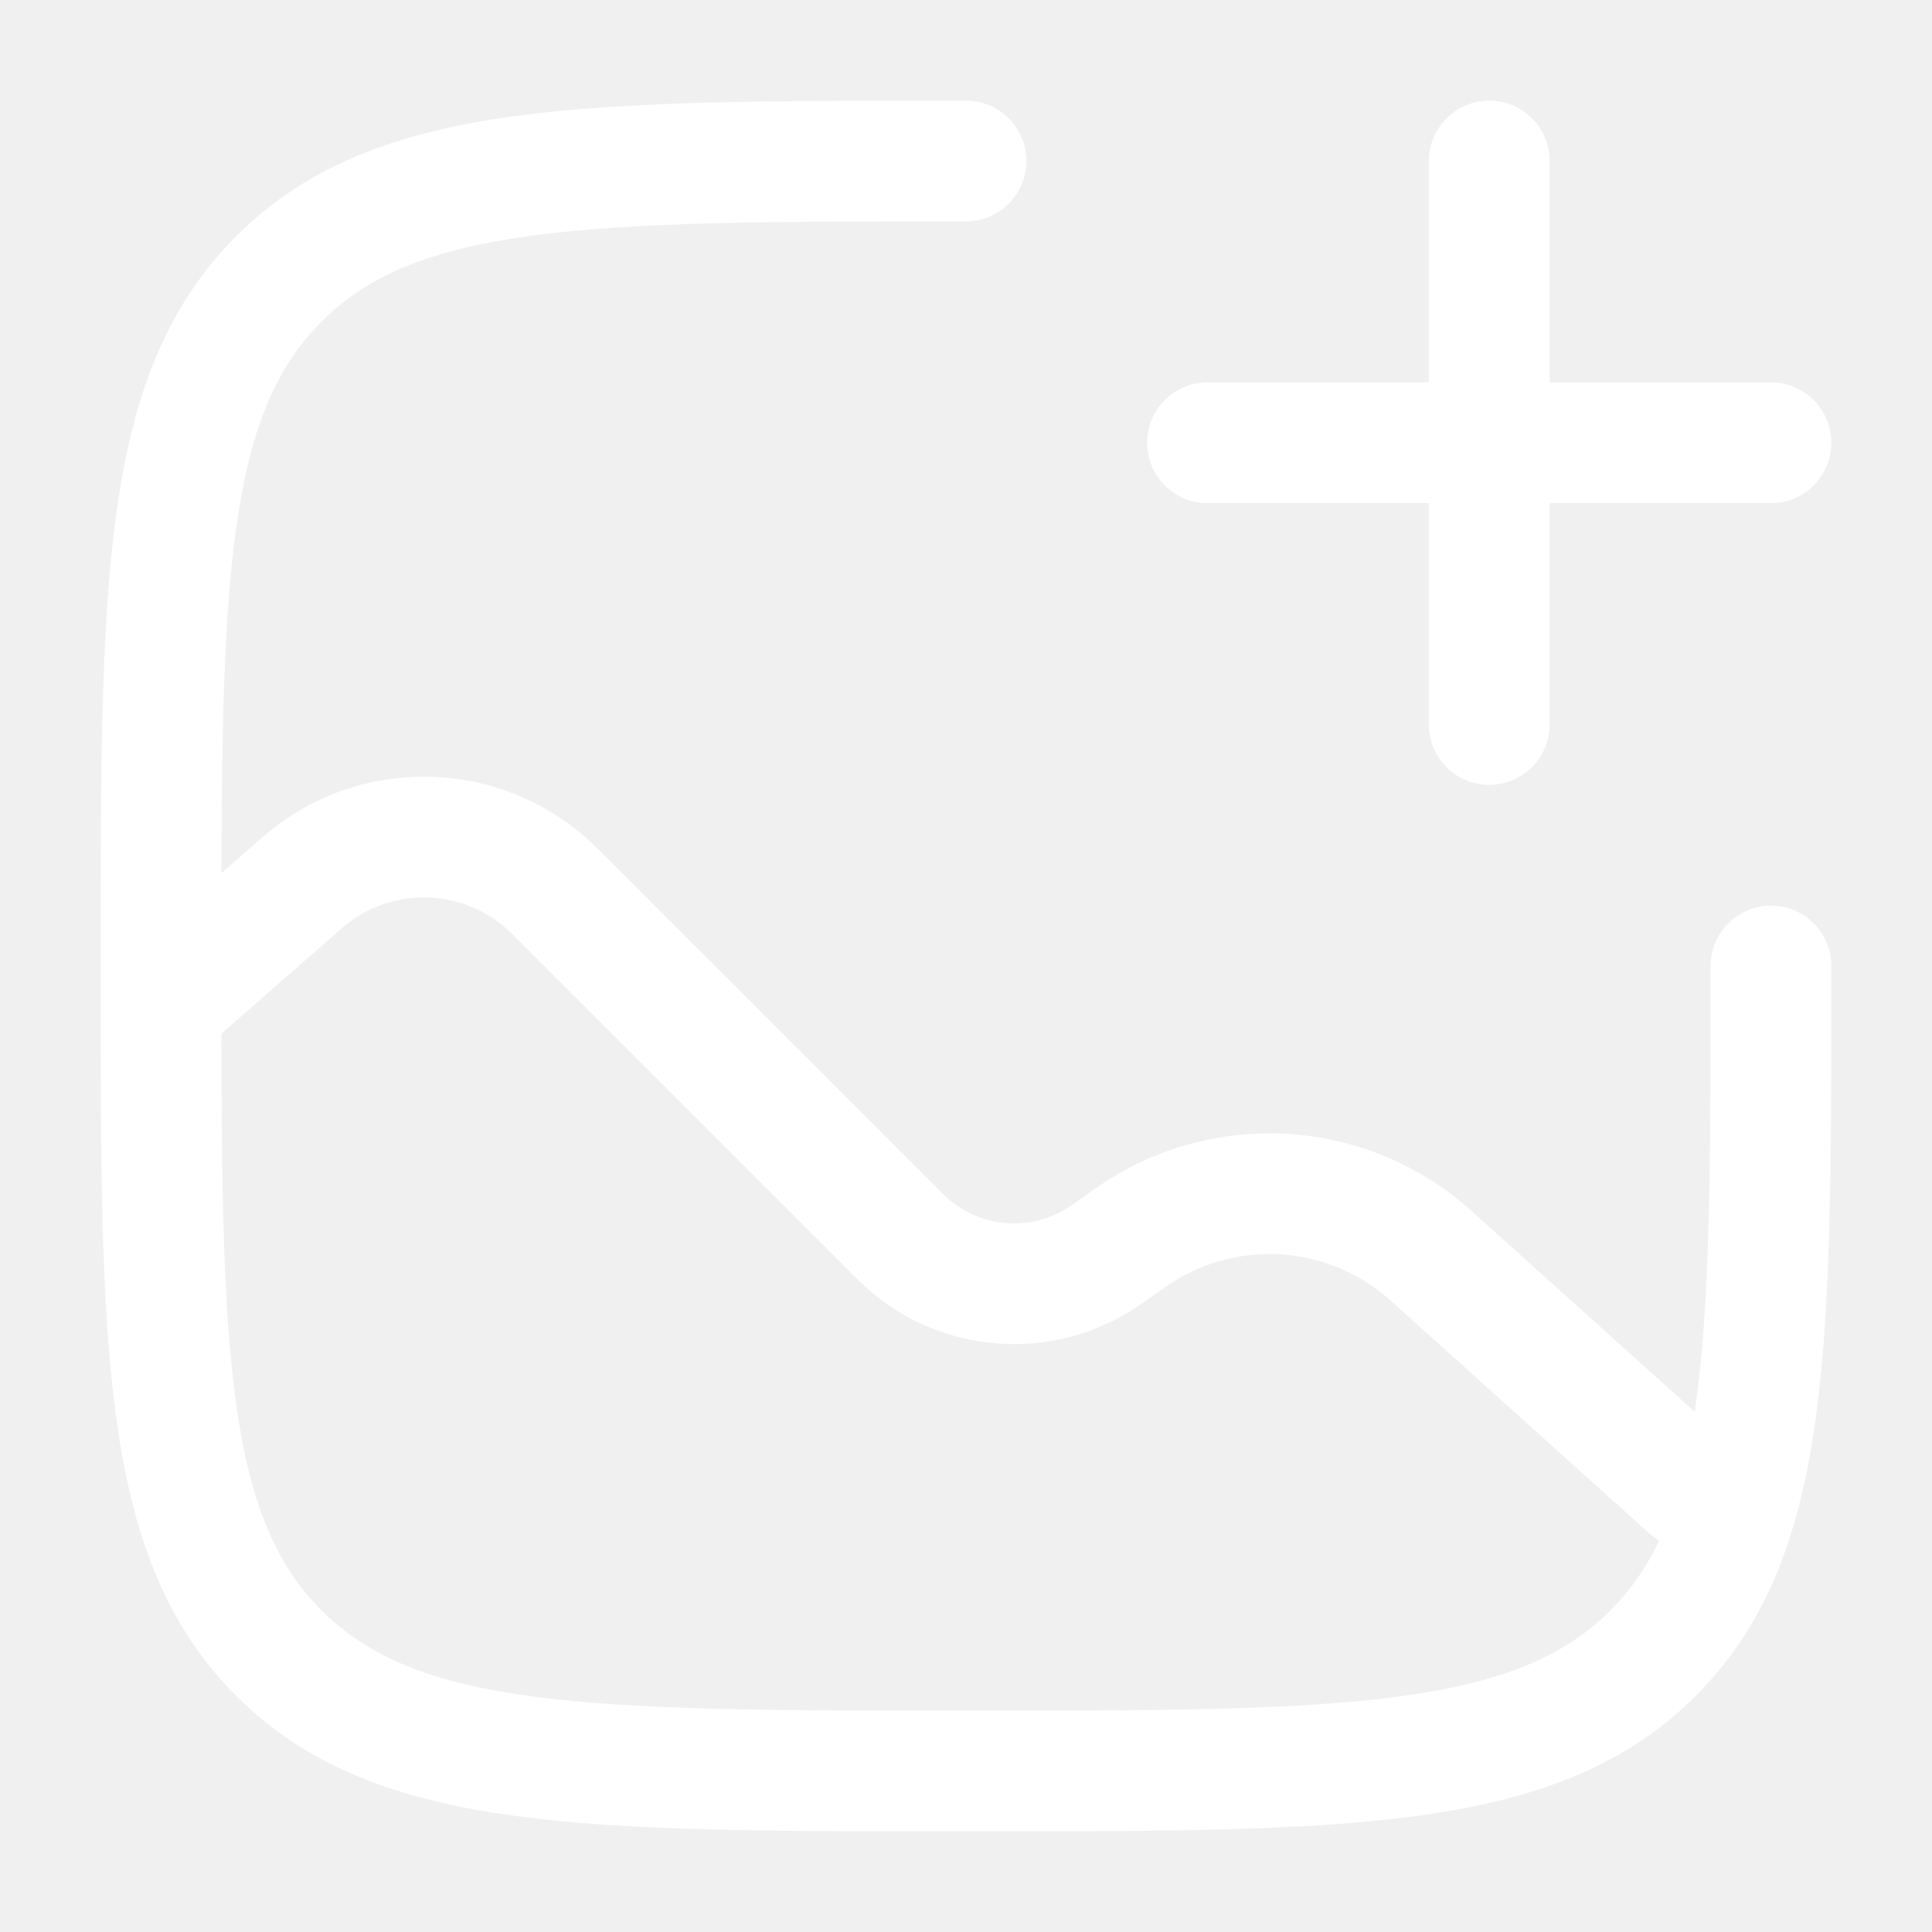
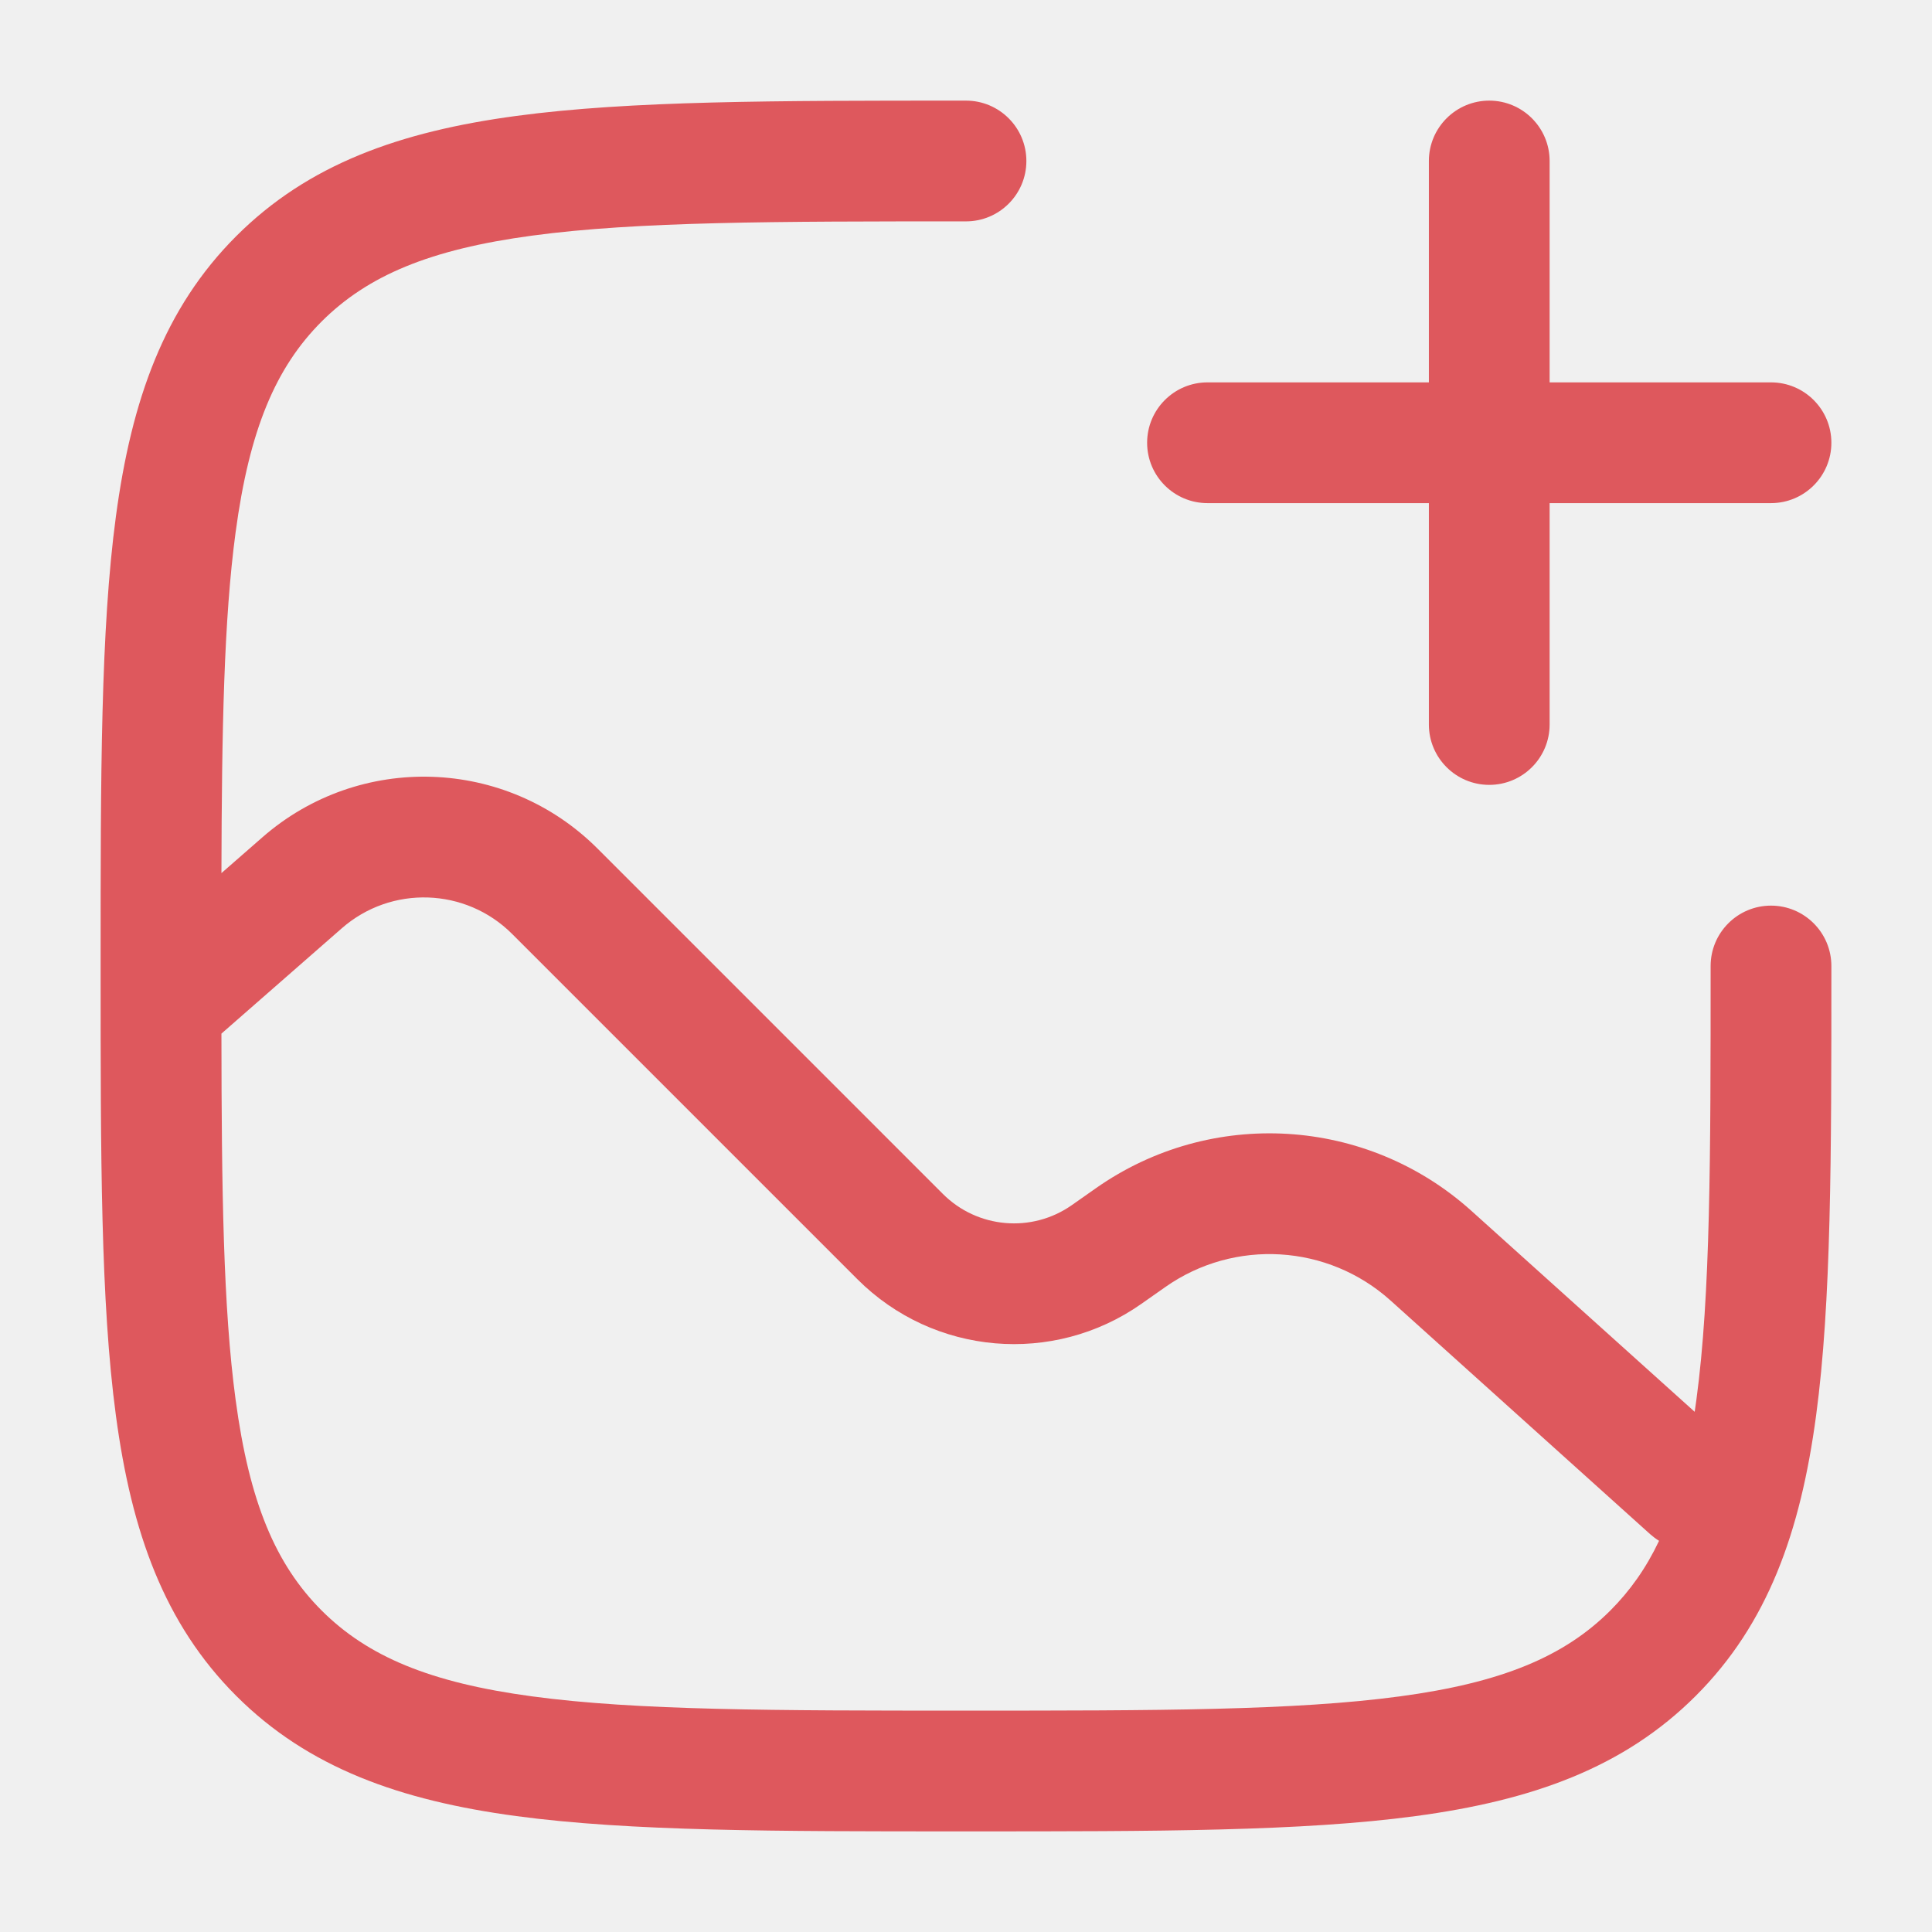
<svg xmlns="http://www.w3.org/2000/svg" width="36" height="36" viewBox="0 0 36 36" fill="none">
-   <path fill-rule="evenodd" clip-rule="evenodd" d="M27.75 1.875C28.371 1.875 28.875 2.379 28.875 3V7.125H33C33.621 7.125 34.125 7.629 34.125 8.25C34.125 8.871 33.621 9.375 33 9.375H28.875V13.5C28.875 14.121 28.371 14.625 27.75 14.625C27.129 14.625 26.625 14.121 26.625 13.5V9.375H22.5C21.879 9.375 21.375 8.871 21.375 8.25C21.375 7.629 21.879 7.125 22.5 7.125H26.625V3C26.625 2.379 27.129 1.875 27.75 1.875Z" fill="white" />
-   <path fill-rule="evenodd" clip-rule="evenodd" d="M18 1.875L17.914 1.875C14.451 1.875 11.738 1.875 9.621 2.16C7.453 2.451 5.743 3.059 4.401 4.401C3.059 5.743 2.451 7.453 2.16 9.621C1.875 11.738 1.875 14.451 1.875 17.914V18.086C1.875 21.549 1.875 24.262 2.16 26.379C2.451 28.547 3.059 30.257 4.401 31.599C5.743 32.941 7.453 33.549 9.621 33.84C11.738 34.125 14.451 34.125 17.914 34.125H18.086C21.549 34.125 24.262 34.125 26.379 33.84C28.547 33.549 30.257 32.941 31.599 31.599C32.941 30.257 33.549 28.547 33.84 26.379C34.125 24.262 34.125 21.549 34.125 18.086V18C34.125 17.379 33.621 16.875 33 16.875C32.379 16.875 31.875 17.379 31.875 18C31.875 21.567 31.873 24.13 31.61 26.08C31.6 26.157 31.589 26.232 31.578 26.307L27.417 22.562C25.468 20.808 22.566 20.633 20.42 22.141L19.973 22.455C19.227 22.979 18.213 22.891 17.569 22.247L11.134 15.812C9.431 14.109 6.699 14.018 4.887 15.604L4.126 16.269C4.133 13.581 4.172 11.54 4.39 9.92C4.647 8.003 5.138 6.847 5.992 5.992C6.847 5.138 8.003 4.647 9.92 4.39C11.87 4.127 14.433 4.125 18 4.125C18.621 4.125 19.125 3.621 19.125 3C19.125 2.379 18.621 1.875 18 1.875ZM4.39 26.08C4.647 27.997 5.138 29.153 5.992 30.008C6.847 30.862 8.003 31.353 9.92 31.61C11.87 31.873 14.433 31.875 18 31.875C21.567 31.875 24.13 31.873 26.08 31.61C27.997 31.353 29.153 30.862 30.008 30.008C30.373 29.642 30.672 29.222 30.914 28.711C30.856 28.675 30.8 28.633 30.747 28.586L25.912 24.234C24.743 23.182 23.001 23.077 21.714 23.982L21.267 24.296C19.626 25.448 17.395 25.255 15.978 23.838L9.543 17.403C8.678 16.538 7.289 16.491 6.368 17.298L4.126 19.26C4.129 22.183 4.159 24.367 4.39 26.08Z" fill="white" />
+   <path fill-rule="evenodd" clip-rule="evenodd" d="M27.75 1.875C28.371 1.875 28.875 2.379 28.875 3V7.125H33C33.621 7.125 34.125 7.629 34.125 8.25C34.125 8.871 33.621 9.375 33 9.375H28.875V13.5C28.875 14.121 28.371 14.625 27.75 14.625C27.129 14.625 26.625 14.121 26.625 13.5V9.375H22.5C21.879 9.375 21.375 8.871 21.375 8.25C21.375 7.629 21.879 7.125 22.5 7.125H26.625V3C26.625 2.379 27.129 1.875 27.75 1.875Z" fill="#de585d" />
+   <path fill-rule="evenodd" clip-rule="evenodd" d="M18 1.875L17.914 1.875C14.451 1.875 11.738 1.875 9.621 2.16C7.453 2.451 5.743 3.059 4.401 4.401C3.059 5.743 2.451 7.453 2.16 9.621C1.875 11.738 1.875 14.451 1.875 17.914V18.086C1.875 21.549 1.875 24.262 2.16 26.379C2.451 28.547 3.059 30.257 4.401 31.599C5.743 32.941 7.453 33.549 9.621 33.84C11.738 34.125 14.451 34.125 17.914 34.125H18.086C21.549 34.125 24.262 34.125 26.379 33.84C28.547 33.549 30.257 32.941 31.599 31.599C32.941 30.257 33.549 28.547 33.84 26.379C34.125 24.262 34.125 21.549 34.125 18.086V18C34.125 17.379 33.621 16.875 33 16.875C32.379 16.875 31.875 17.379 31.875 18C31.875 21.567 31.873 24.13 31.61 26.08C31.6 26.157 31.589 26.232 31.578 26.307L27.417 22.562C25.468 20.808 22.566 20.633 20.42 22.141L19.973 22.455C19.227 22.979 18.213 22.891 17.569 22.247L11.134 15.812C9.431 14.109 6.699 14.018 4.887 15.604L4.126 16.269C4.133 13.581 4.172 11.54 4.39 9.92C4.647 8.003 5.138 6.847 5.992 5.992C6.847 5.138 8.003 4.647 9.92 4.39C11.87 4.127 14.433 4.125 18 4.125C18.621 4.125 19.125 3.621 19.125 3C19.125 2.379 18.621 1.875 18 1.875ZM4.39 26.08C4.647 27.997 5.138 29.153 5.992 30.008C6.847 30.862 8.003 31.353 9.92 31.61C11.87 31.873 14.433 31.875 18 31.875C21.567 31.875 24.13 31.873 26.08 31.61C27.997 31.353 29.153 30.862 30.008 30.008C30.373 29.642 30.672 29.222 30.914 28.711C30.856 28.675 30.8 28.633 30.747 28.586L25.912 24.234C24.743 23.182 23.001 23.077 21.714 23.982L21.267 24.296C19.626 25.448 17.395 25.255 15.978 23.838L9.543 17.403C8.678 16.538 7.289 16.491 6.368 17.298L4.126 19.26C4.129 22.183 4.159 24.367 4.39 26.08Z" fill="#de585d" />
</svg>
